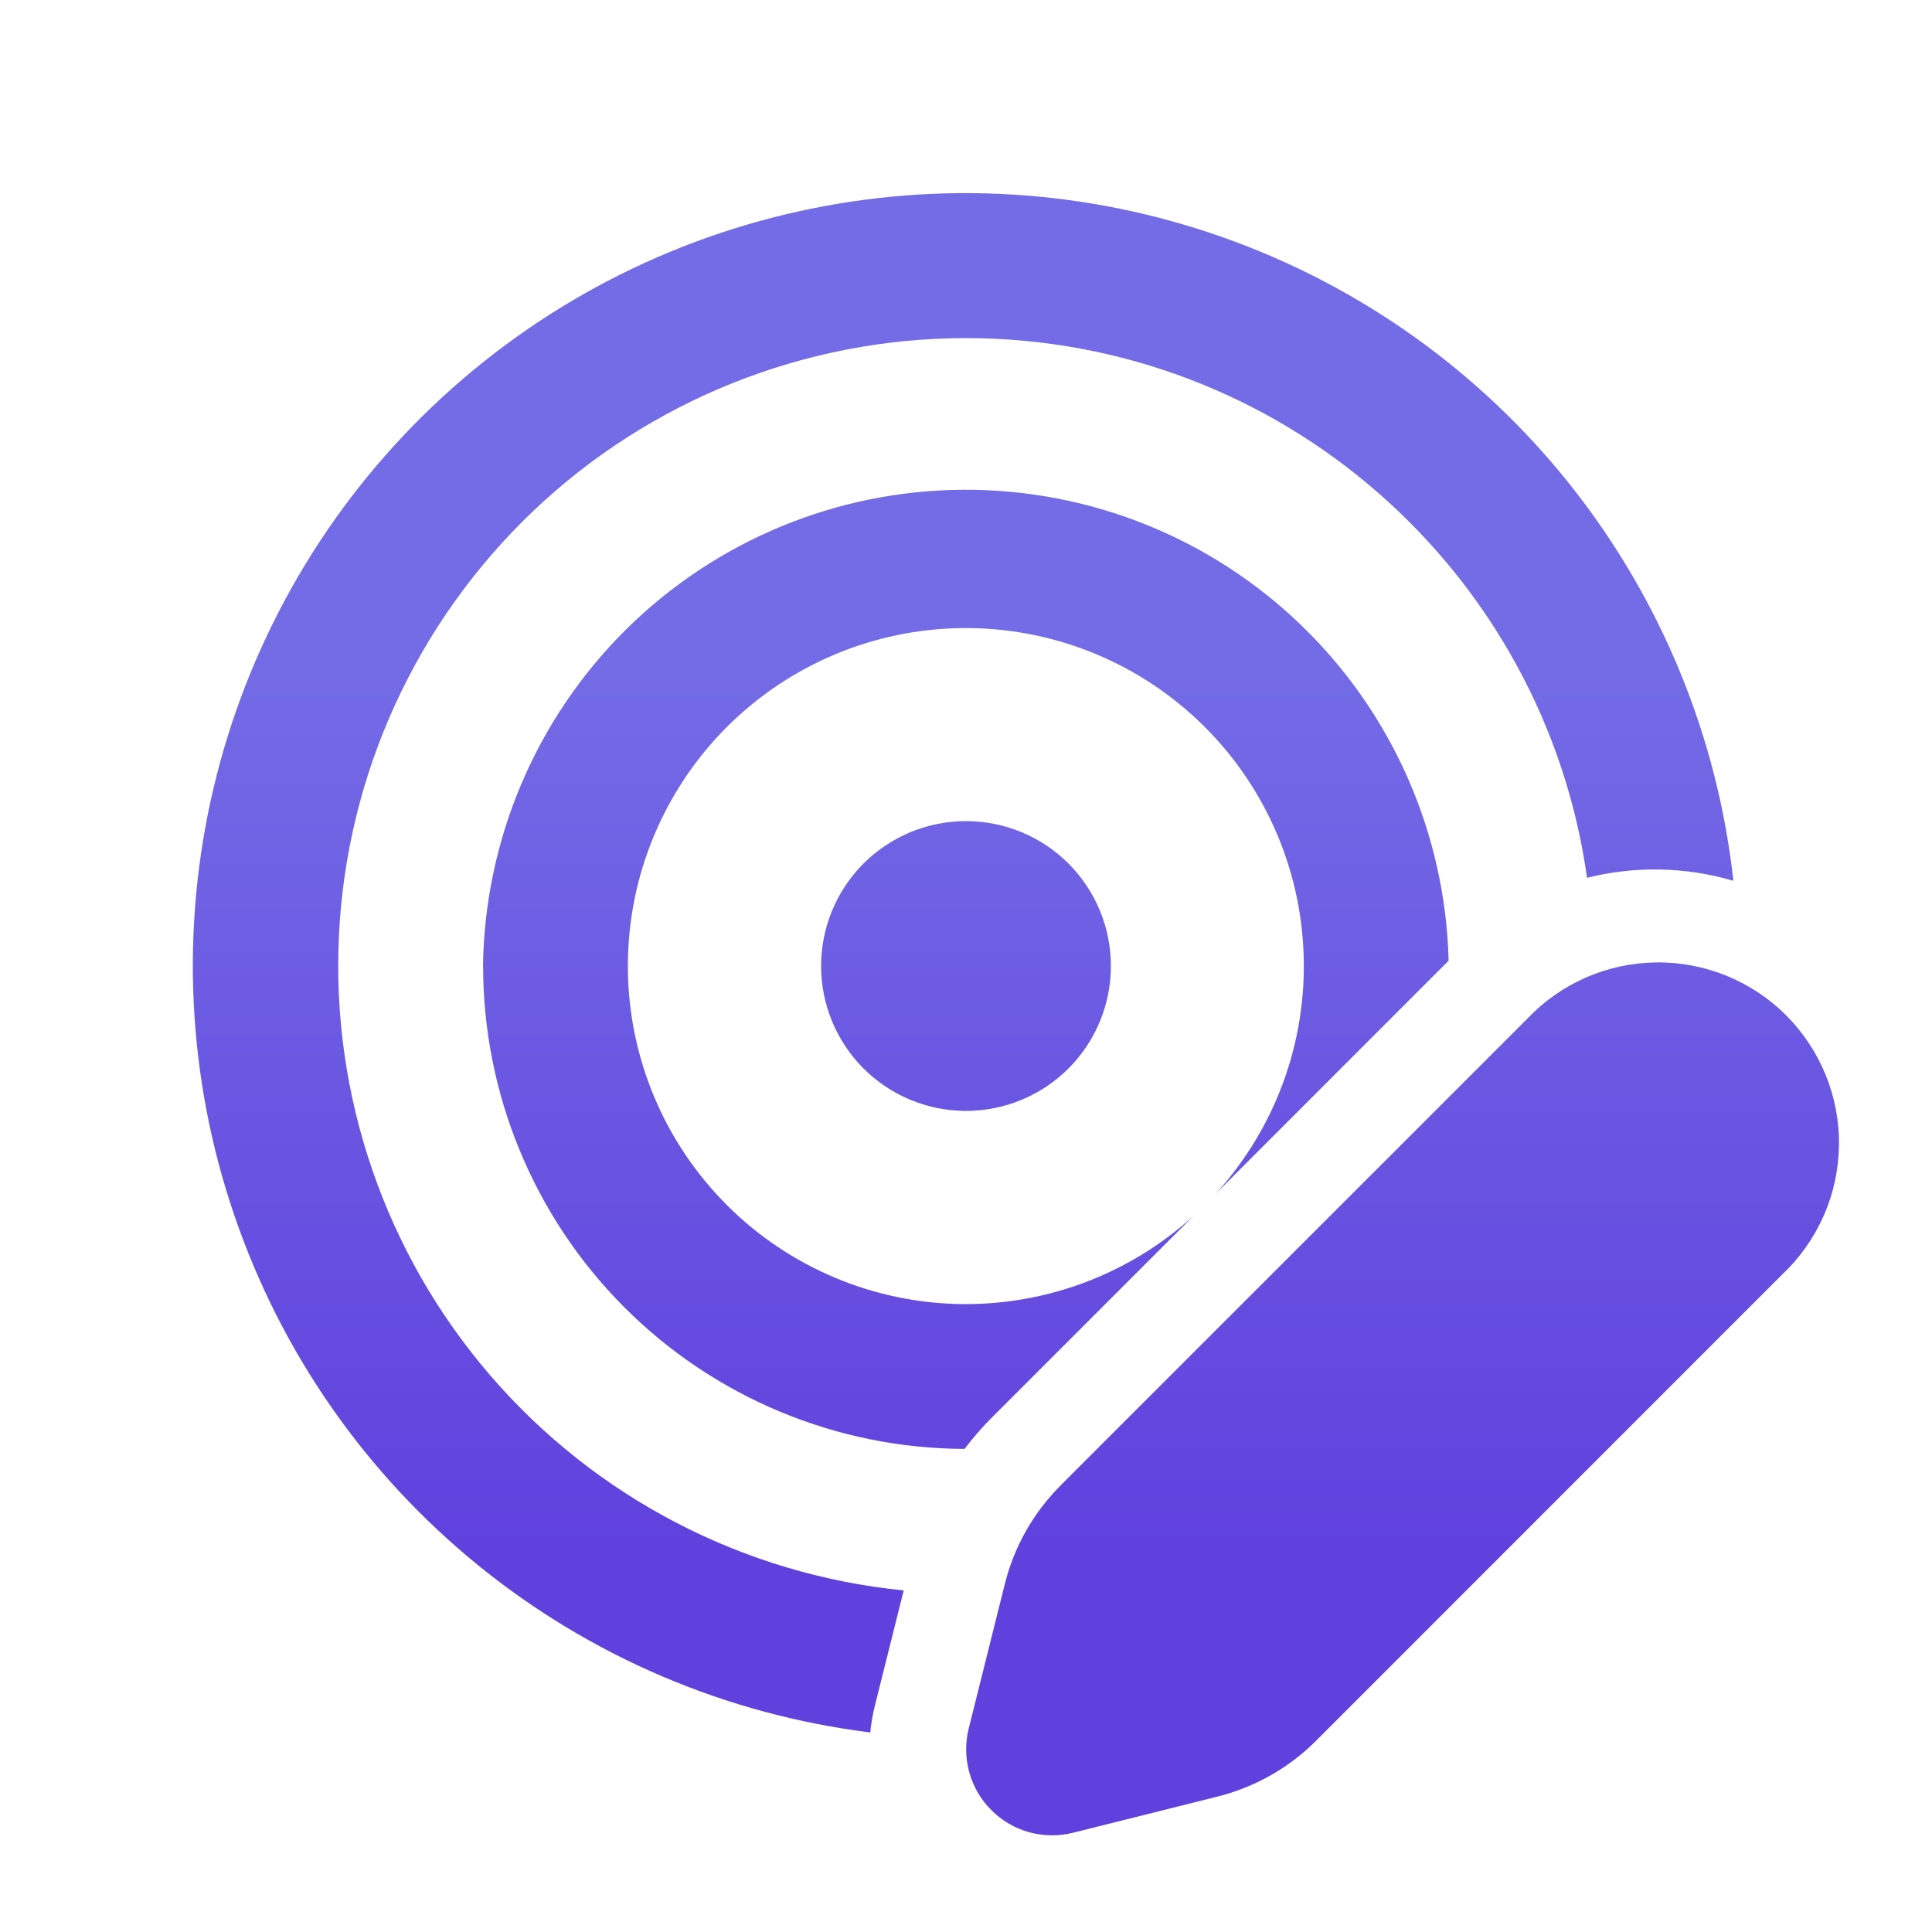
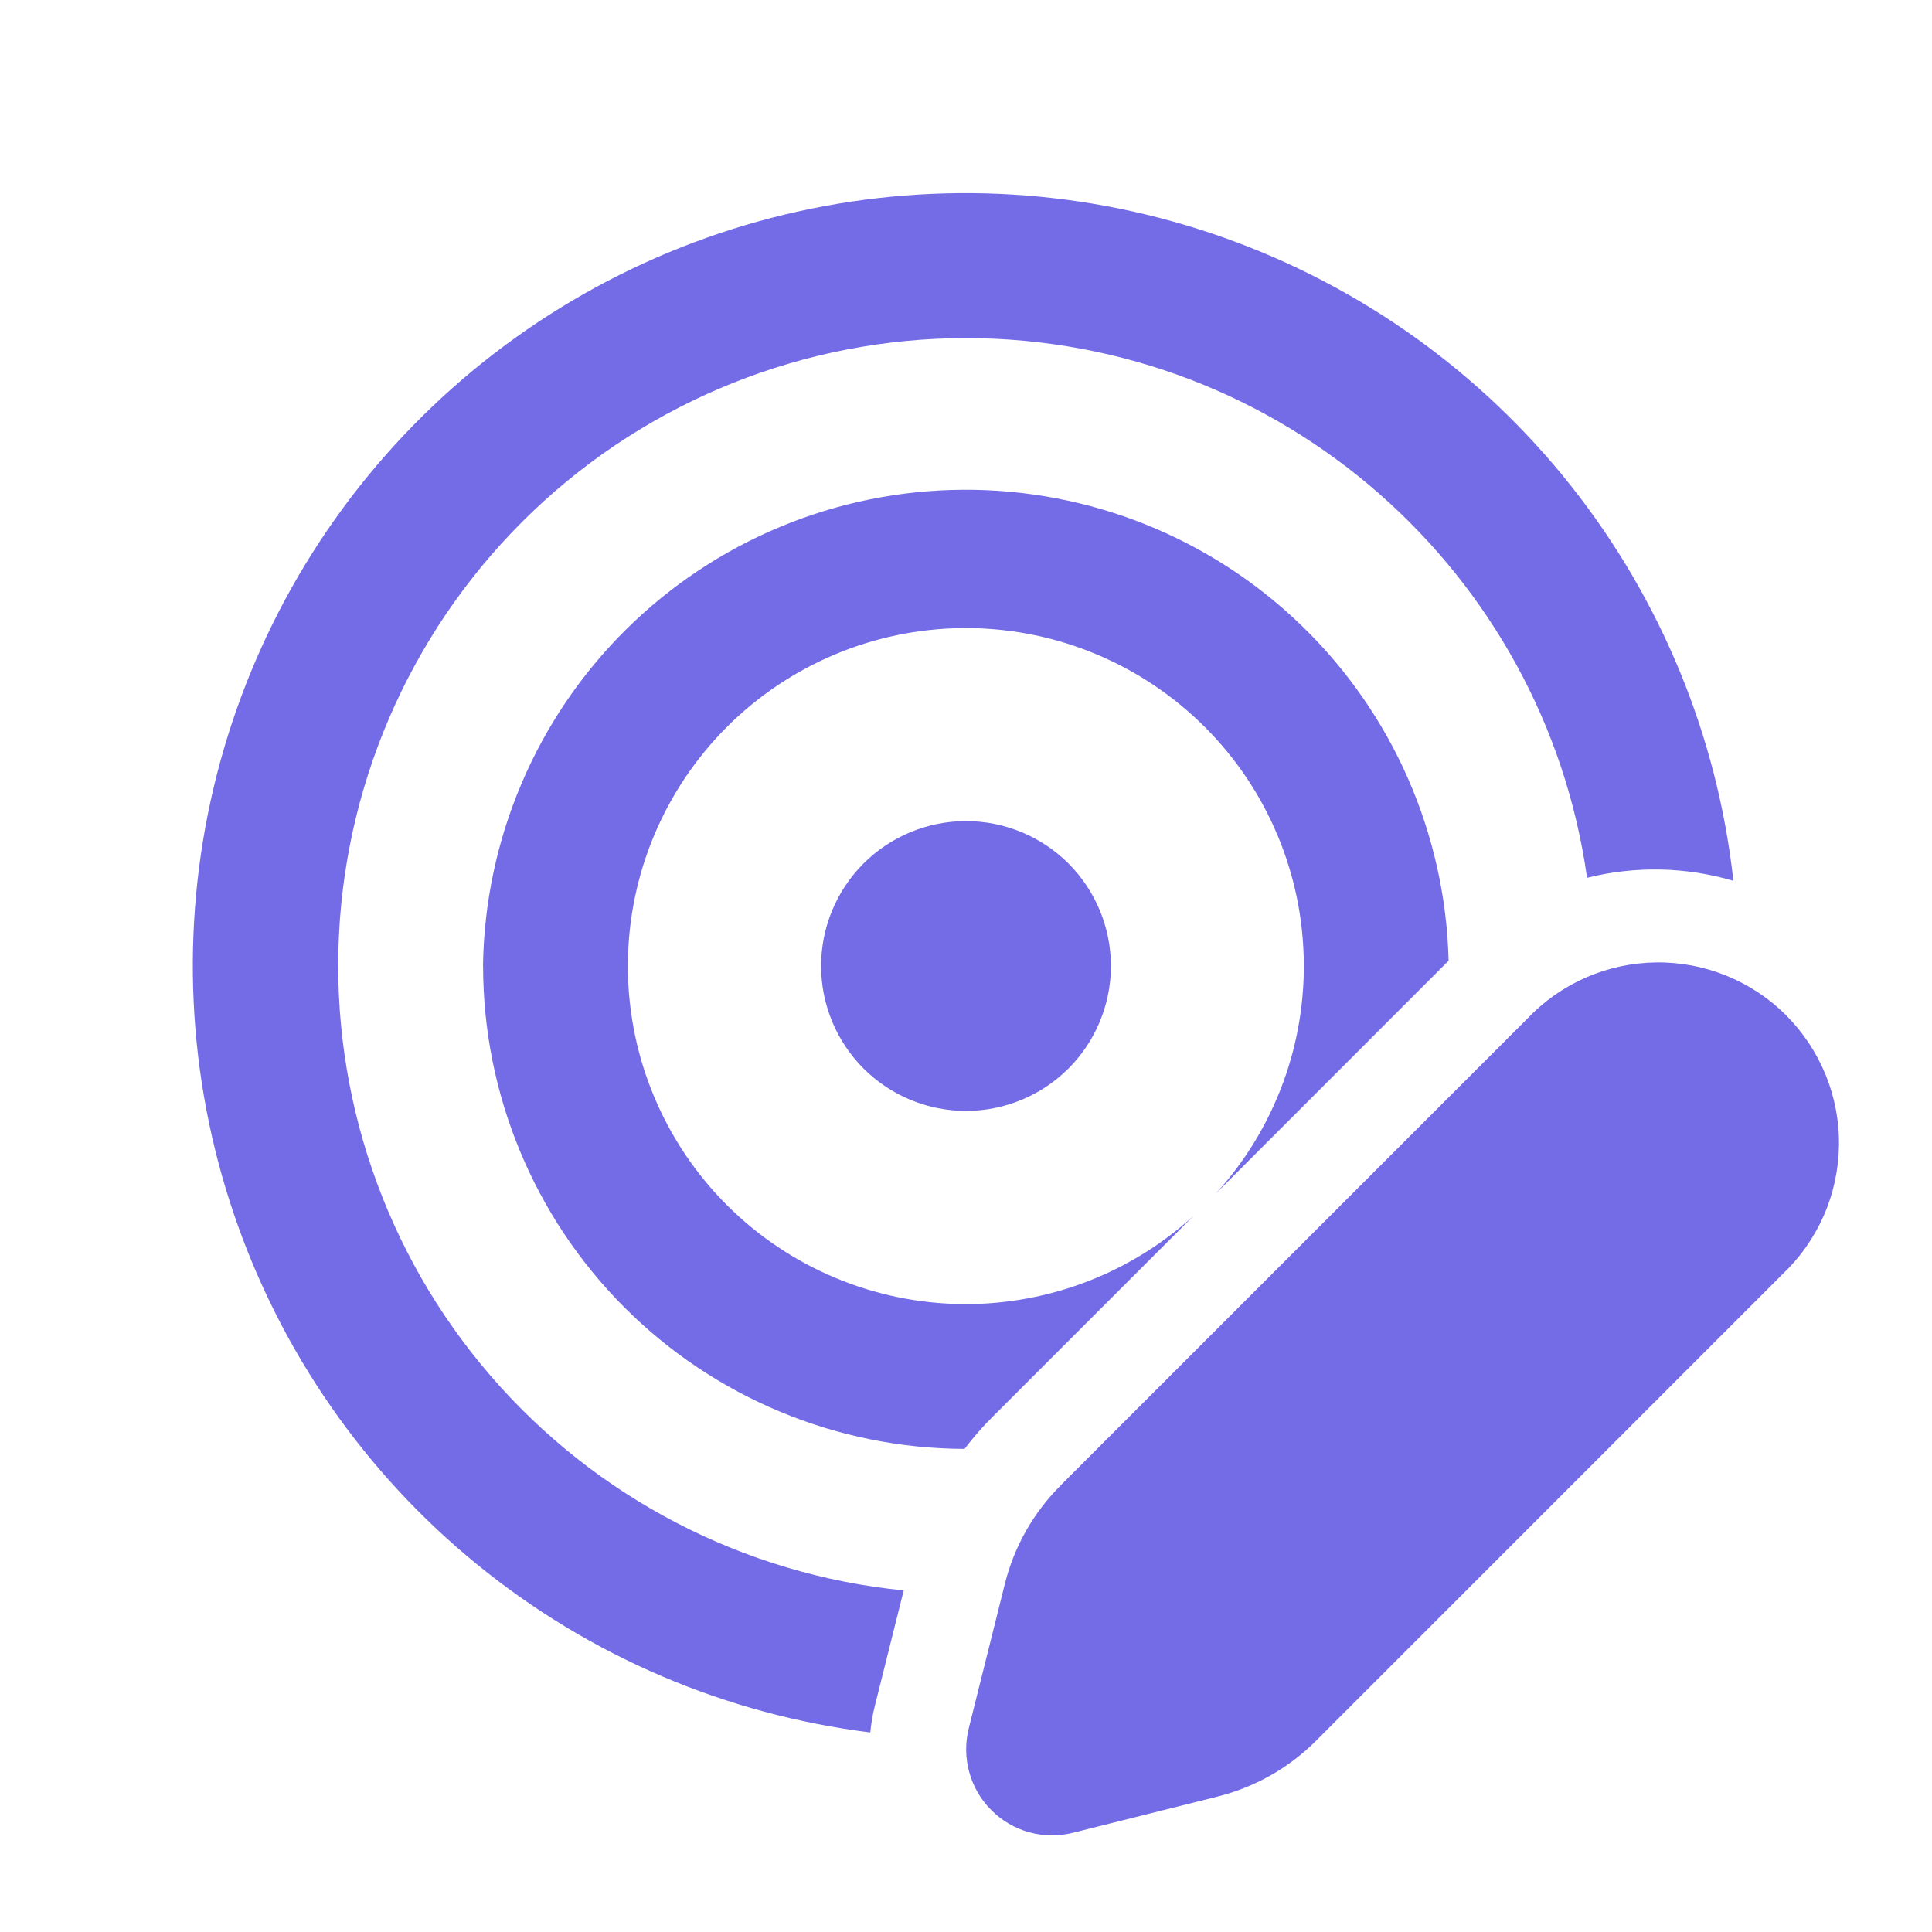
<svg xmlns="http://www.w3.org/2000/svg" width="24" height="24" viewBox="0 0 20 20" fill="none">
-   <path d="M10 11.5C10.398 11.5 10.779 11.342 11.061 11.061C11.342 10.779 11.5 10.398 11.5 10C11.5 9.602 11.342 9.221 11.061 8.939C10.779 8.658 10.398 8.5 10 8.5C9.602 8.5 9.221 8.658 8.939 8.939C8.658 9.221 8.5 9.602 8.5 10C8.5 10.398 8.658 10.779 8.939 11.061C9.221 11.342 9.602 11.5 10 11.5ZM5 10C5.018 8.691 5.549 7.441 6.478 6.519C7.408 5.597 8.662 5.077 9.971 5.07C11.28 5.063 12.54 5.569 13.479 6.481C14.419 7.392 14.963 8.636 14.996 9.945L12.584 12.358C13.2 11.683 13.527 10.793 13.495 9.88C13.464 8.966 13.076 8.101 12.415 7.47C11.754 6.839 10.872 6.491 9.958 6.502C9.044 6.512 8.171 6.88 7.524 7.526C6.878 8.173 6.51 9.046 6.5 9.96C6.489 10.874 6.837 11.756 7.468 12.417C8.099 13.078 8.964 13.466 9.877 13.498C10.791 13.529 11.681 13.202 12.356 12.586L10.273 14.669C10.169 14.772 10.073 14.883 9.985 14.999C8.662 14.995 7.394 14.467 6.46 13.53C5.526 12.593 5.001 11.323 5.001 10H5ZM9.995 3.5C13.275 3.5 15.986 5.93 16.429 9.087C16.928 8.962 17.451 8.973 17.944 9.118C17.779 7.625 17.196 6.208 16.264 5.031C15.331 3.853 14.085 2.962 12.669 2.46C11.253 1.957 9.724 1.864 8.258 2.19C6.791 2.516 5.446 3.249 4.377 4.304C3.308 5.359 2.557 6.694 2.211 8.156C1.865 9.618 1.938 11.148 2.422 12.57C2.905 13.993 3.779 15.251 4.944 16.199C6.109 17.148 7.518 17.749 9.009 17.934C9.018 17.841 9.034 17.747 9.058 17.652L9.355 16.464C7.696 16.299 6.164 15.502 5.076 14.239C3.987 12.976 3.427 11.342 3.509 9.677C3.591 8.012 4.311 6.442 5.518 5.292C6.725 4.143 8.329 3.501 9.996 3.5H9.995ZM10.98 15.376L15.808 10.548C15.98 10.366 16.186 10.221 16.415 10.12C16.644 10.02 16.891 9.966 17.141 9.963C17.391 9.959 17.639 10.006 17.871 10.1C18.102 10.194 18.313 10.333 18.49 10.51C18.666 10.687 18.806 10.898 18.9 11.129C18.994 11.361 19.041 11.609 19.037 11.859C19.033 12.109 18.98 12.356 18.879 12.585C18.778 12.814 18.633 13.02 18.451 13.192L13.624 18.02C13.343 18.302 12.99 18.501 12.604 18.598L11.106 18.973C10.957 19.01 10.801 19.008 10.653 18.967C10.505 18.926 10.37 18.847 10.262 18.738C10.153 18.63 10.075 18.495 10.034 18.347C9.993 18.199 9.991 18.043 10.028 17.894L10.402 16.397C10.498 16.011 10.698 15.658 10.98 15.377V15.376Z" fill="url(#paint1_linear)" />
-   <defs>
-     <linearGradient id="paint0_linear" x1="11.999" y1="3.981" x2="11.999" y2="20" gradientUnits="userSpaceOnUse">
-       <stop stop-color="#746be6" />
-       <stop offset="1" stop-color="#6041de" />
-     </linearGradient>
-     <linearGradient id="paint1_linear" x1="14.542" y1="6.93" x2="14.542" y2="16.006" gradientUnits="userSpaceOnUse">
-       <stop stop-color="#746be6" />
-       <stop offset="1" stop-color="#6041de" />
-     </linearGradient>
-   </defs>
+   <path d="M10 11.5C10.398 11.5 10.779 11.342 11.061 11.061C11.342 10.779 11.5 10.398 11.5 10C11.5 9.602 11.342 9.221 11.061 8.939C10.779 8.658 10.398 8.5 10 8.5C9.602 8.5 9.221 8.658 8.939 8.939C8.658 9.221 8.5 9.602 8.5 10C8.5 10.398 8.658 10.779 8.939 11.061C9.221 11.342 9.602 11.5 10 11.5ZM5 10C5.018 8.691 5.549 7.441 6.478 6.519C7.408 5.597 8.662 5.077 9.971 5.07C11.28 5.063 12.54 5.569 13.479 6.481C14.419 7.392 14.963 8.636 14.996 9.945L12.584 12.358C13.2 11.683 13.527 10.793 13.495 9.88C13.464 8.966 13.076 8.101 12.415 7.47C11.754 6.839 10.872 6.491 9.958 6.502C9.044 6.512 8.171 6.88 7.524 7.526C6.878 8.173 6.51 9.046 6.5 9.96C6.489 10.874 6.837 11.756 7.468 12.417C8.099 13.078 8.964 13.466 9.877 13.498C10.791 13.529 11.681 13.202 12.356 12.586L10.273 14.669C10.169 14.772 10.073 14.883 9.985 14.999C8.662 14.995 7.394 14.467 6.46 13.53C5.526 12.593 5.001 11.323 5.001 10H5ZM9.995 3.5C13.275 3.5 15.986 5.93 16.429 9.087C16.928 8.962 17.451 8.973 17.944 9.118C17.779 7.625 17.196 6.208 16.264 5.031C15.331 3.853 14.085 2.962 12.669 2.46C11.253 1.957 9.724 1.864 8.258 2.19C6.791 2.516 5.446 3.249 4.377 4.304C3.308 5.359 2.557 6.694 2.211 8.156C1.865 9.618 1.938 11.148 2.422 12.57C2.905 13.993 3.779 15.251 4.944 16.199C6.109 17.148 7.518 17.749 9.009 17.934C9.018 17.841 9.034 17.747 9.058 17.652L9.355 16.464C7.696 16.299 6.164 15.502 5.076 14.239C3.987 12.976 3.427 11.342 3.509 9.677C3.591 8.012 4.311 6.442 5.518 5.292C6.725 4.143 8.329 3.501 9.996 3.5H9.995ZM10.98 15.376L15.808 10.548C15.98 10.366 16.186 10.221 16.415 10.12C16.644 10.02 16.891 9.966 17.141 9.963C17.391 9.959 17.639 10.006 17.871 10.1C18.102 10.194 18.313 10.333 18.49 10.51C18.666 10.687 18.806 10.898 18.9 11.129C18.994 11.361 19.041 11.609 19.037 11.859C19.033 12.109 18.98 12.356 18.879 12.585C18.778 12.814 18.633 13.02 18.451 13.192L13.624 18.02C13.343 18.302 12.99 18.501 12.604 18.598L11.106 18.973C10.957 19.01 10.801 19.008 10.653 18.967C10.505 18.926 10.37 18.847 10.262 18.738C10.153 18.63 10.075 18.495 10.034 18.347C9.993 18.199 9.991 18.043 10.028 17.894L10.402 16.397C10.498 16.011 10.698 15.658 10.98 15.377V15.376Z" fill="#746be6" />
</svg>
